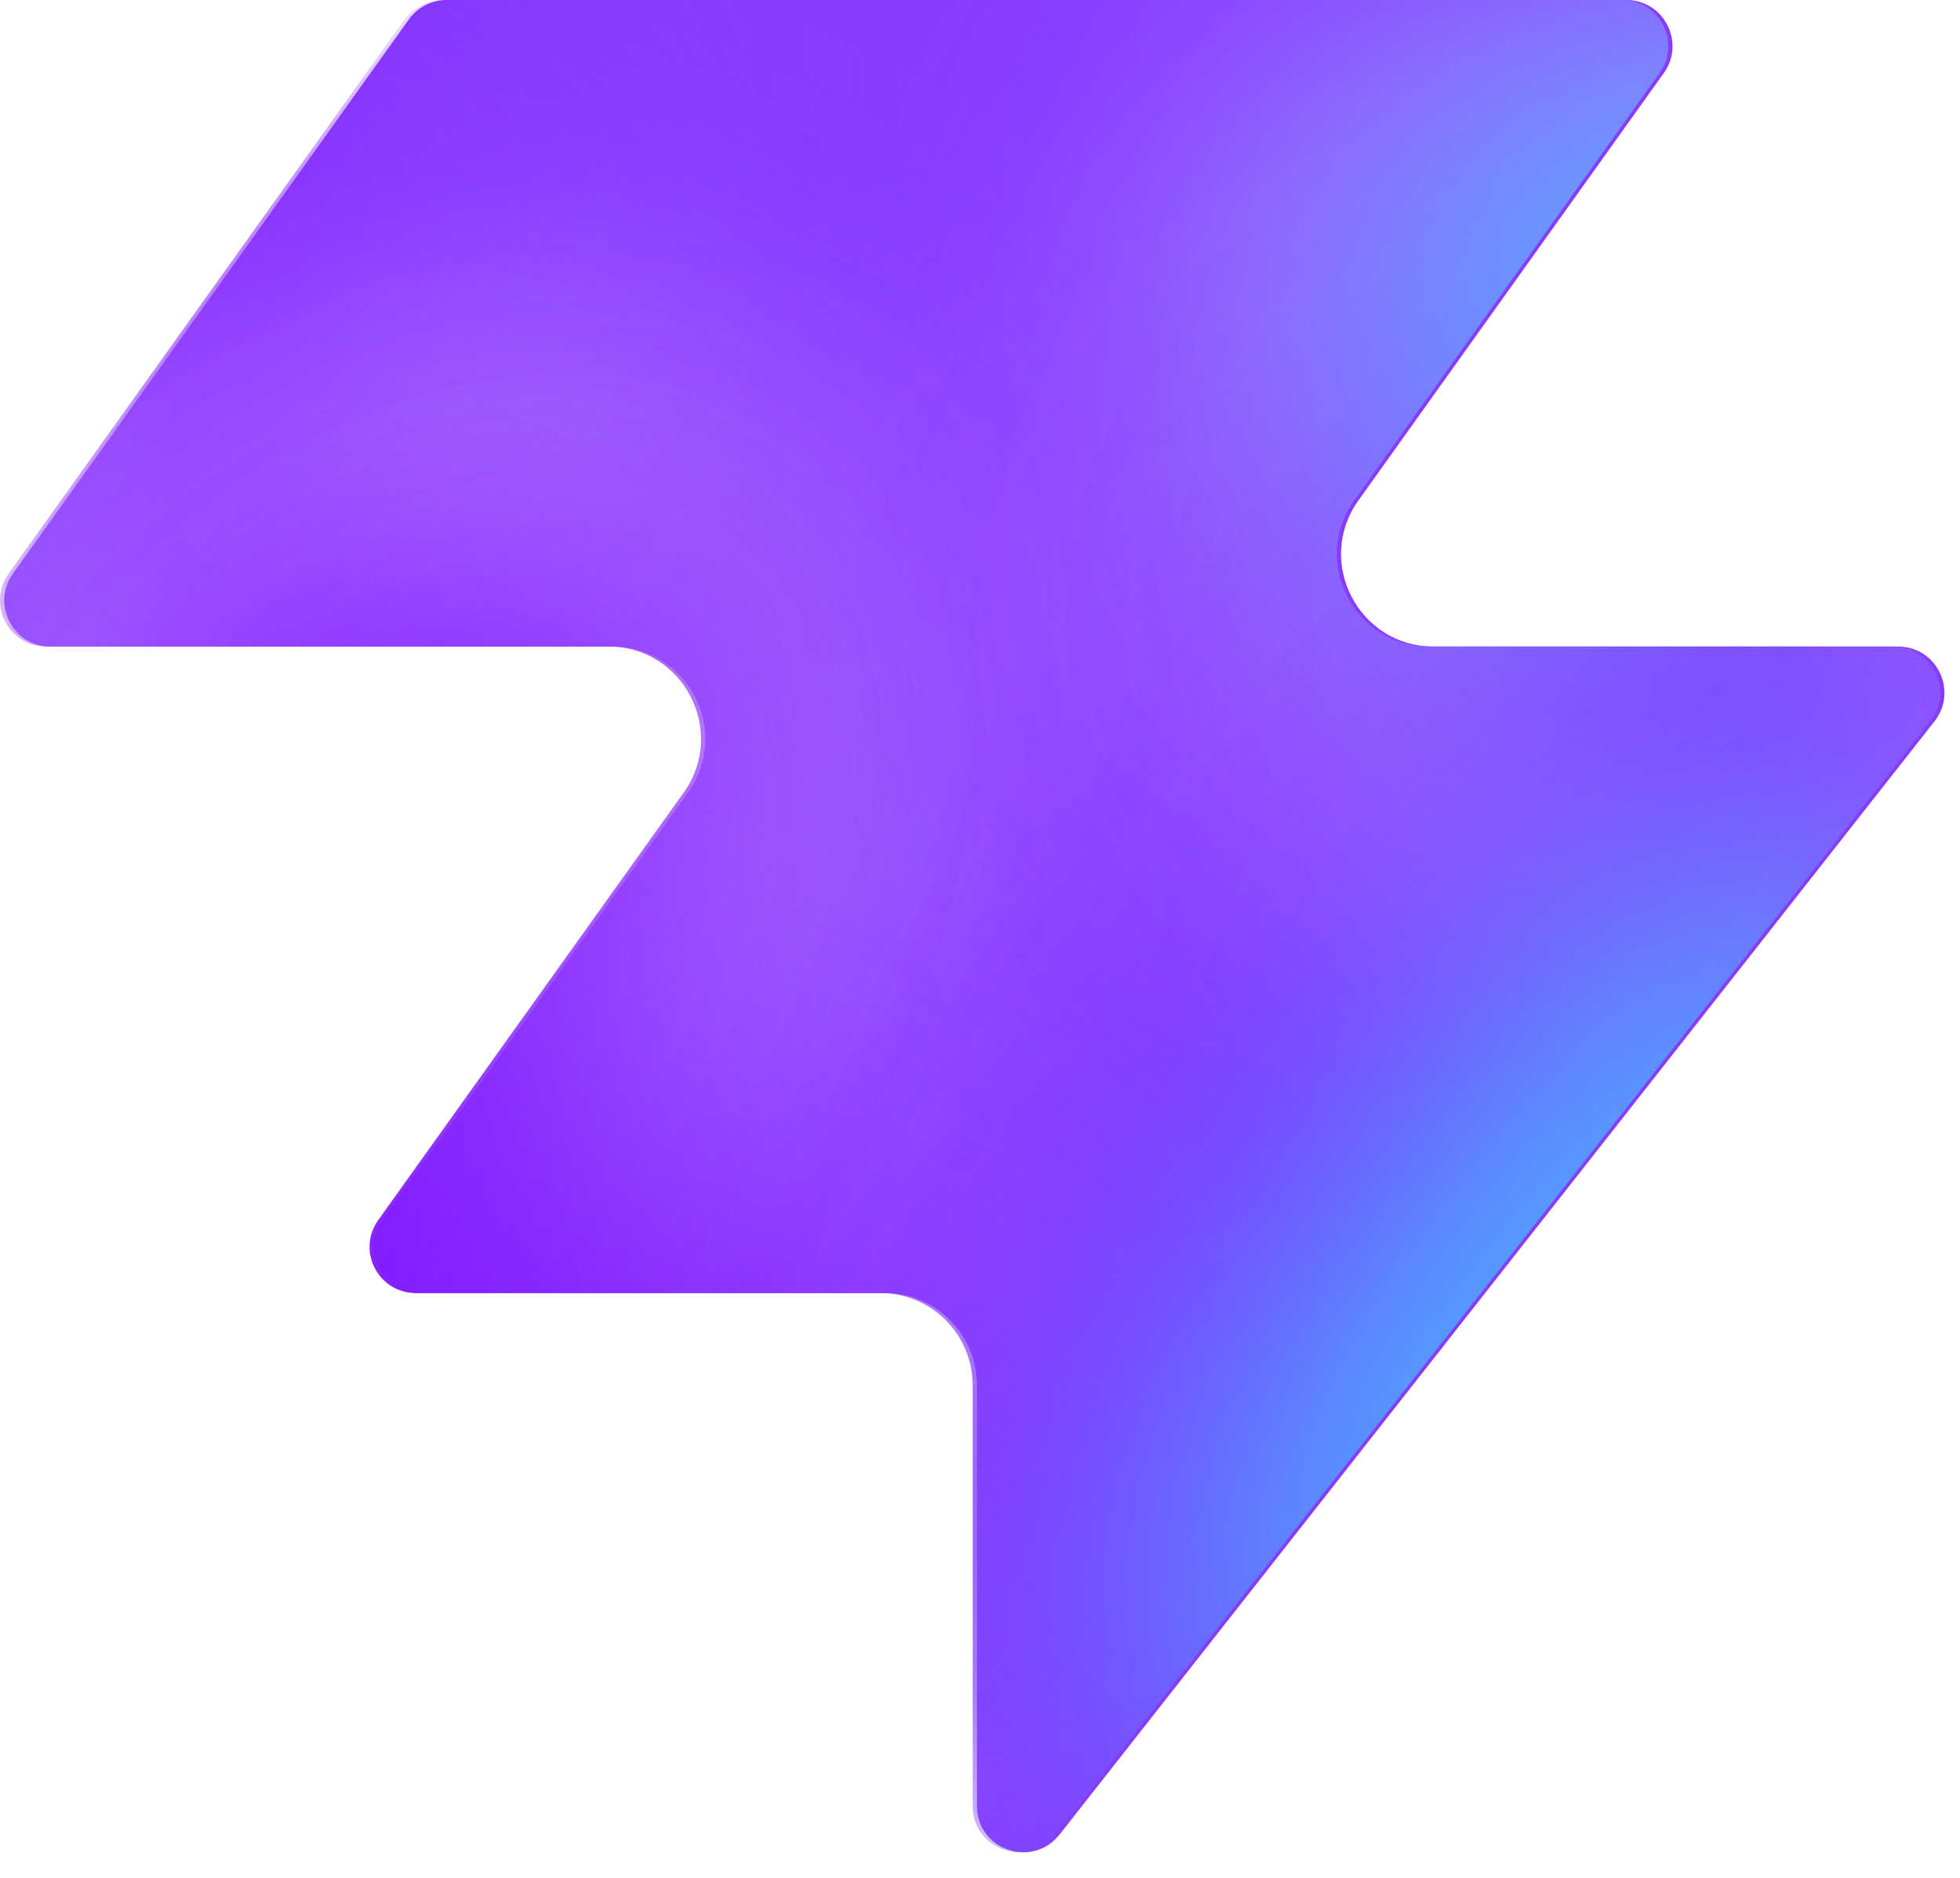
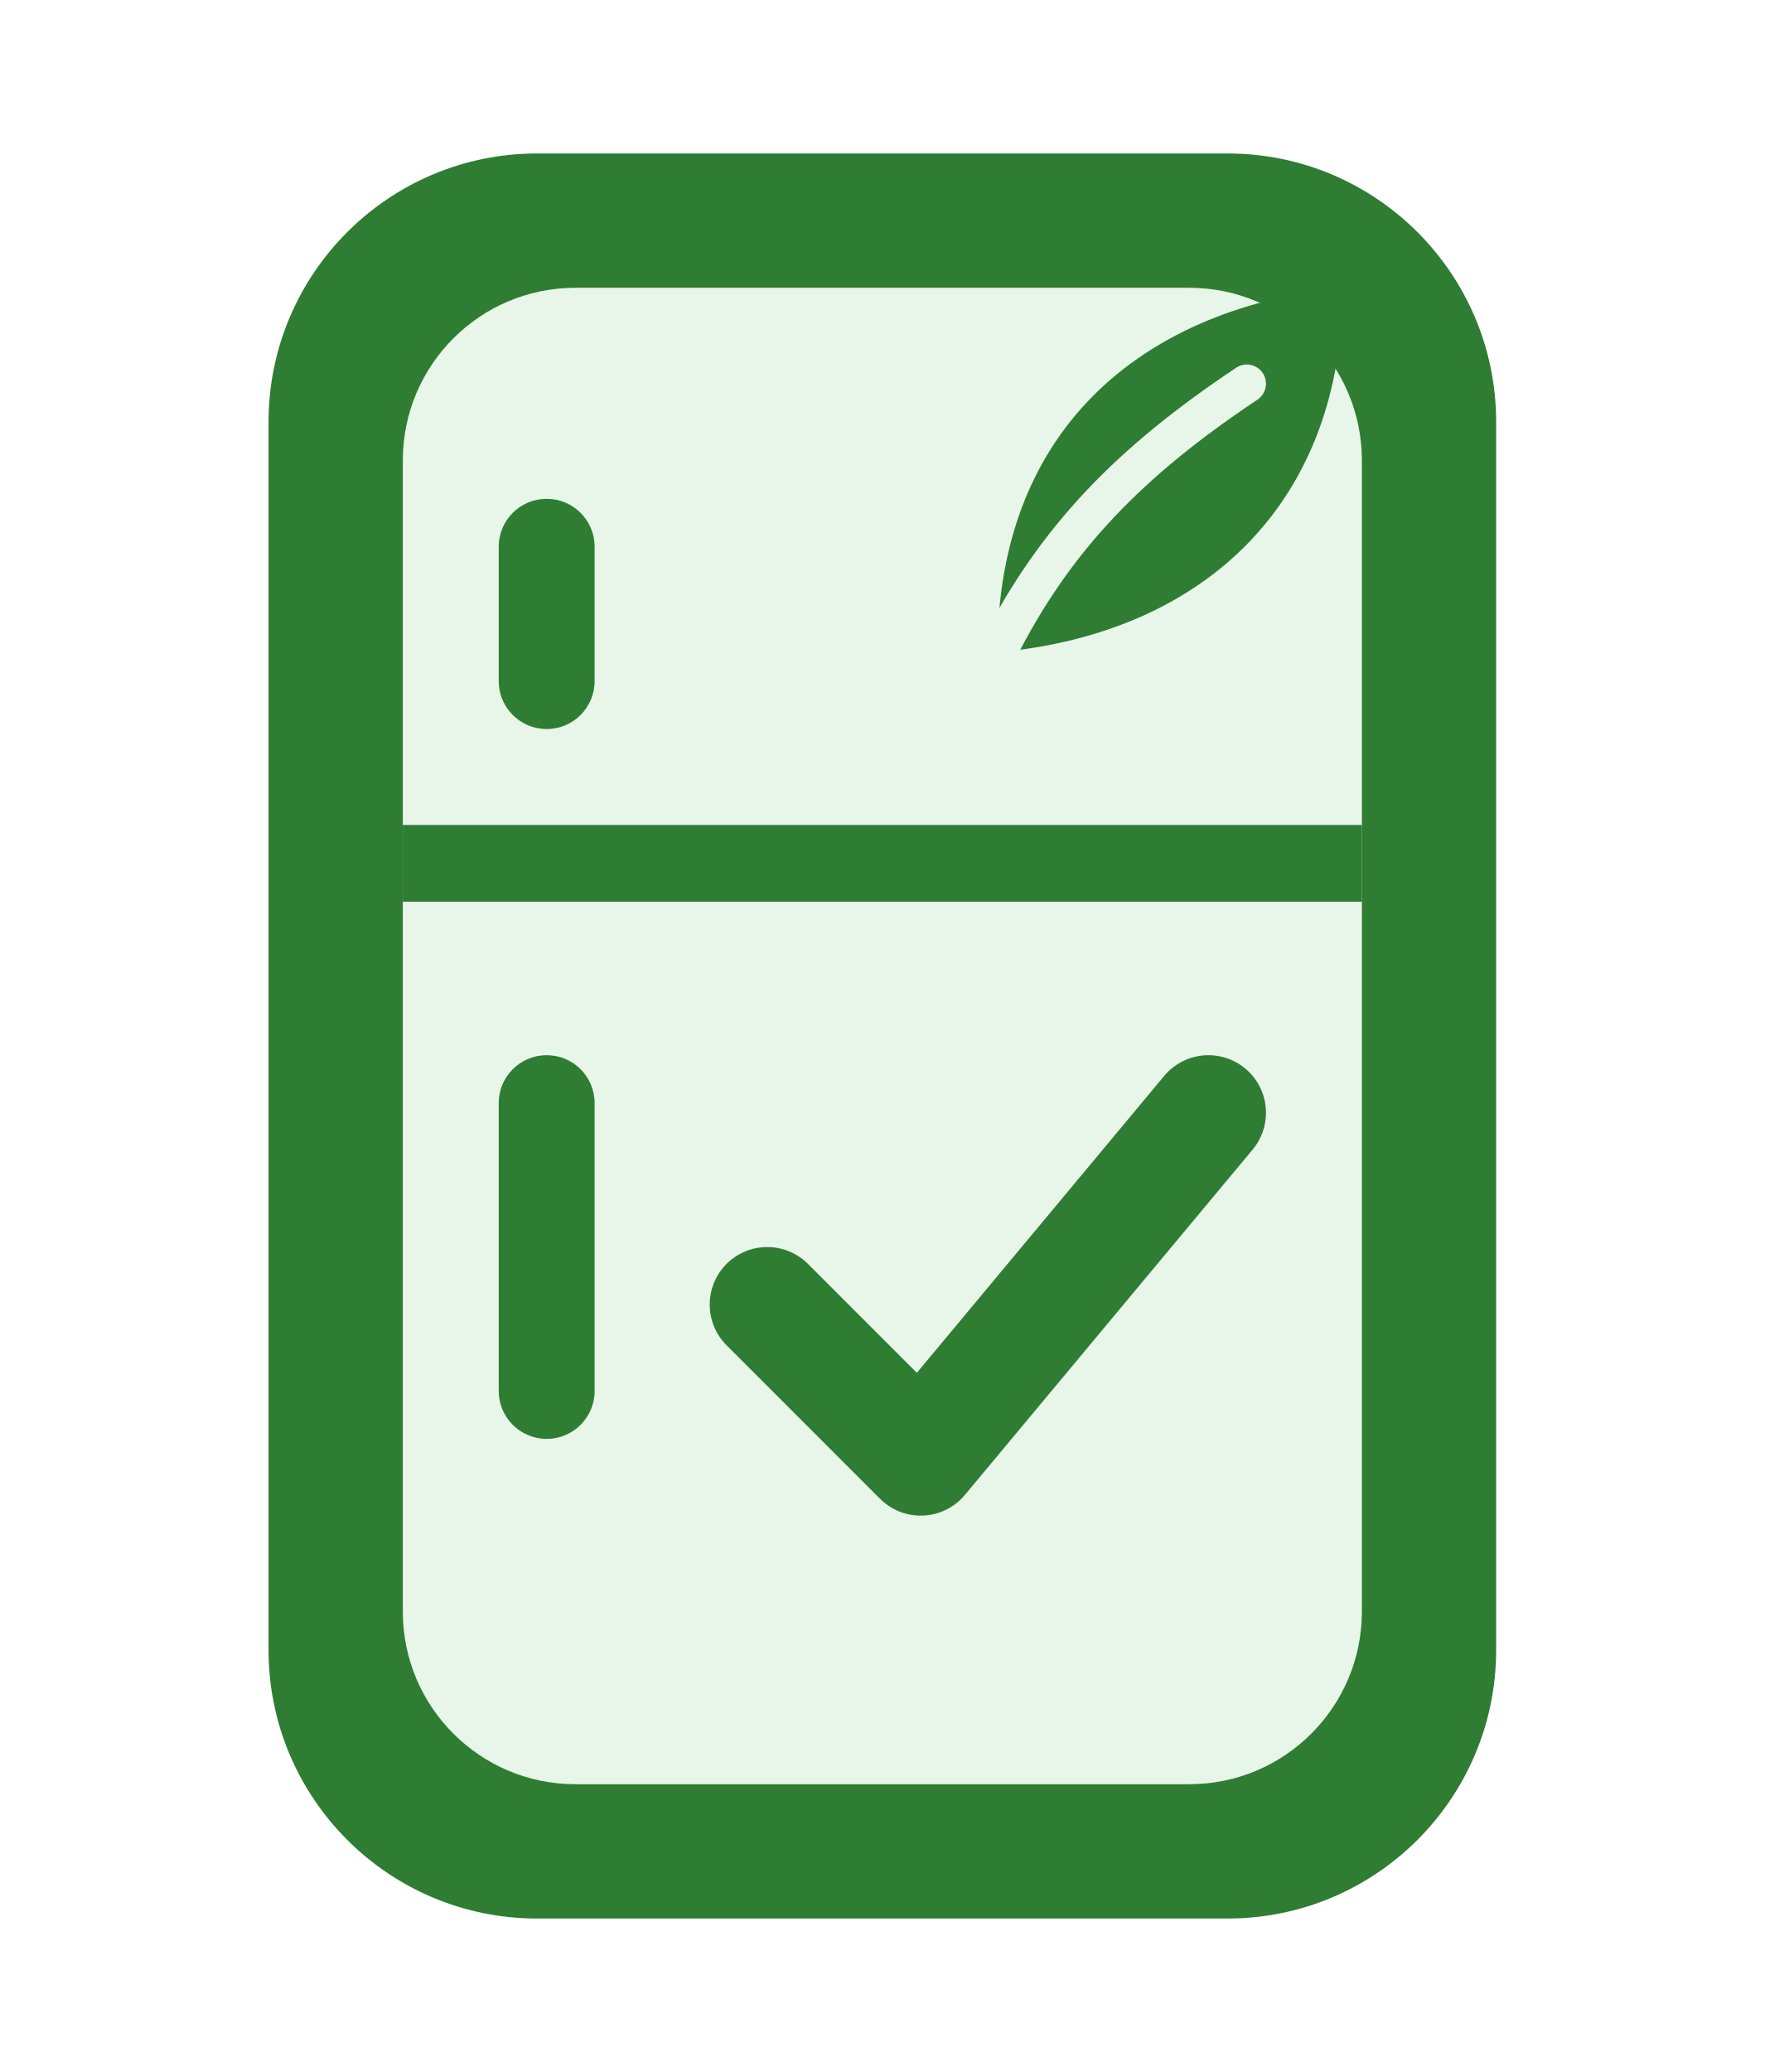
- <svg xmlns="http://www.w3.org/2000/svg" width="48" height="46" fill="none" viewBox="0 0 48 46">
-   <path fill="#863bff" d="M25.946 44.938c-.664.845-2.021.375-2.021-.698V33.937a2.26 2.26 0 0 0-2.262-2.262H10.287c-.92 0-1.456-1.04-.92-1.788l7.48-10.471c1.07-1.497 0-3.578-1.842-3.578H1.237c-.92 0-1.456-1.04-.92-1.788L10.013.474c.214-.297.556-.474.92-.474h28.894c.92 0 1.456 1.04.92 1.788l-7.48 10.471c-1.07 1.498 0 3.579 1.842 3.579h11.377c.943 0 1.473 1.088.89 1.83L25.947 44.94z" style="fill:#863bff;fill:color(display-p3 .525 .23 1);fill-opacity:1" />
-   <mask id="a" width="48" height="46" x="0" y="0" maskUnits="userSpaceOnUse" style="mask-type:alpha">
-     <path fill="#000" d="M25.842 44.938c-.664.844-2.021.375-2.021-.698V33.937a2.26 2.26 0 0 0-2.262-2.262H10.183c-.92 0-1.456-1.04-.92-1.788l7.48-10.471c1.07-1.498 0-3.579-1.842-3.579H1.133c-.92 0-1.456-1.04-.92-1.787L9.91.473c.214-.297.556-.474.92-.474h28.894c.92 0 1.456 1.04.92 1.788l-7.48 10.471c-1.07 1.498 0 3.578 1.842 3.578h11.377c.943 0 1.473 1.088.89 1.832L25.843 44.94z" style="fill:#000;fill-opacity:1" />
-   </mask>
-   <g mask="url(#a)">
-     <g filter="url(#b)">
-       <ellipse cx="5.508" cy="14.704" fill="#ede6ff" rx="5.508" ry="14.704" style="fill:#ede6ff;fill:color(display-p3 .927 .903 1);fill-opacity:1" transform="matrix(.00324 1 1 -.00324 -4.47 31.516)" />
-     </g>
-     <g filter="url(#c)">
-       <ellipse cx="10.399" cy="29.851" fill="#ede6ff" rx="10.399" ry="29.851" style="fill:#ede6ff;fill:color(display-p3 .927 .903 1);fill-opacity:1" transform="matrix(.00324 1 1 -.00324 -39.328 7.883)" />
-     </g>
-     <g filter="url(#d)">
-       <ellipse cx="5.508" cy="30.487" fill="#7e14ff" rx="5.508" ry="30.487" style="fill:#7e14ff;fill:color(display-p3 .492 .077 1);fill-opacity:1" transform="rotate(89.814 -25.913 -14.639)scale(1 -1)" />
-     </g>
-     <g filter="url(#e)">
-       <ellipse cx="5.508" cy="30.599" fill="#7e14ff" rx="5.508" ry="30.599" style="fill:#7e14ff;fill:color(display-p3 .492 .077 1);fill-opacity:1" transform="rotate(89.814 -32.644 -3.334)scale(1 -1)" />
-     </g>
-     <g filter="url(#f)">
-       <ellipse cx="5.508" cy="30.599" fill="#7e14ff" rx="5.508" ry="30.599" style="fill:#7e14ff;fill:color(display-p3 .492 .077 1);fill-opacity:1" transform="matrix(.00324 1 1 -.00324 -34.34 30.47)" />
-     </g>
-     <g filter="url(#g)">
-       <ellipse cx="14.072" cy="22.078" fill="#ede6ff" rx="14.072" ry="22.078" style="fill:#ede6ff;fill:color(display-p3 .927 .903 1);fill-opacity:1" transform="rotate(93.35 24.506 48.493)scale(-1 1)" />
-     </g>
-     <g filter="url(#h)">
-       <ellipse cx="3.47" cy="21.501" fill="#7e14ff" rx="3.47" ry="21.501" style="fill:#7e14ff;fill:color(display-p3 .492 .077 1);fill-opacity:1" transform="rotate(89.009 28.708 47.59)scale(-1 1)" />
-     </g>
-     <g filter="url(#i)">
-       <ellipse cx="3.47" cy="21.501" fill="#7e14ff" rx="3.47" ry="21.501" style="fill:#7e14ff;fill:color(display-p3 .492 .077 1);fill-opacity:1" transform="rotate(89.009 28.708 47.59)scale(-1 1)" />
-     </g>
-     <g filter="url(#j)">
-       <ellipse cx=".387" cy="8.972" fill="#7e14ff" rx="4.407" ry="29.108" style="fill:#7e14ff;fill:color(display-p3 .492 .077 1);fill-opacity:1" transform="rotate(39.51 .387 8.972)" />
-     </g>
-     <g filter="url(#k)">
-       <ellipse cx="47.523" cy="-6.092" fill="#7e14ff" rx="4.407" ry="29.108" style="fill:#7e14ff;fill:color(display-p3 .492 .077 1);fill-opacity:1" transform="rotate(37.892 47.523 -6.092)" />
-     </g>
-     <g filter="url(#l)">
-       <ellipse cx="41.412" cy="6.333" fill="#47bfff" rx="5.971" ry="9.665" style="fill:#47bfff;fill:color(display-p3 .28 .748 1);fill-opacity:1" transform="rotate(37.892 41.412 6.333)" />
-     </g>
-     <g filter="url(#m)">
-       <ellipse cx="-1.879" cy="38.332" fill="#7e14ff" rx="4.407" ry="29.108" style="fill:#7e14ff;fill:color(display-p3 .492 .077 1);fill-opacity:1" transform="rotate(37.892 -1.88 38.332)" />
-     </g>
-     <g filter="url(#n)">
-       <ellipse cx="-1.879" cy="38.332" fill="#7e14ff" rx="4.407" ry="29.108" style="fill:#7e14ff;fill:color(display-p3 .492 .077 1);fill-opacity:1" transform="rotate(37.892 -1.88 38.332)" />
-     </g>
-     <g filter="url(#o)">
-       <ellipse cx="35.651" cy="29.907" fill="#7e14ff" rx="4.407" ry="29.108" style="fill:#7e14ff;fill:color(display-p3 .492 .077 1);fill-opacity:1" transform="rotate(37.892 35.651 29.907)" />
-     </g>
-     <g filter="url(#p)">
-       <ellipse cx="38.418" cy="32.4" fill="#47bfff" rx="5.971" ry="15.297" style="fill:#47bfff;fill:color(display-p3 .28 .748 1);fill-opacity:1" transform="rotate(37.892 38.418 32.4)" />
-     </g>
-   </g>
-   <defs>
-     <filter id="b" width="60.045" height="41.654" x="-19.77" y="16.149" color-interpolation-filters="sRGB" filterUnits="userSpaceOnUse">
-       <feFlood flood-opacity="0" result="BackgroundImageFix" />
-       <feBlend in="SourceGraphic" in2="BackgroundImageFix" result="shape" />
-       <feGaussianBlur result="effect1_foregroundBlur_2002_17158" stdDeviation="7.659" />
-     </filter>
-     <filter id="c" width="90.34" height="51.437" x="-54.613" y="-7.533" color-interpolation-filters="sRGB" filterUnits="userSpaceOnUse">
-       <feFlood flood-opacity="0" result="BackgroundImageFix" />
-       <feBlend in="SourceGraphic" in2="BackgroundImageFix" result="shape" />
-       <feGaussianBlur result="effect1_foregroundBlur_2002_17158" stdDeviation="7.659" />
-     </filter>
-     <filter id="d" width="79.355" height="29.4" x="-49.64" y="2.03" color-interpolation-filters="sRGB" filterUnits="userSpaceOnUse">
-       <feFlood flood-opacity="0" result="BackgroundImageFix" />
-       <feBlend in="SourceGraphic" in2="BackgroundImageFix" result="shape" />
-       <feGaussianBlur result="effect1_foregroundBlur_2002_17158" stdDeviation="4.596" />
-     </filter>
-     <filter id="e" width="79.579" height="29.4" x="-45.045" y="20.029" color-interpolation-filters="sRGB" filterUnits="userSpaceOnUse">
-       <feFlood flood-opacity="0" result="BackgroundImageFix" />
-       <feBlend in="SourceGraphic" in2="BackgroundImageFix" result="shape" />
-       <feGaussianBlur result="effect1_foregroundBlur_2002_17158" stdDeviation="4.596" />
-     </filter>
-     <filter id="f" width="79.579" height="29.4" x="-43.513" y="21.178" color-interpolation-filters="sRGB" filterUnits="userSpaceOnUse">
-       <feFlood flood-opacity="0" result="BackgroundImageFix" />
-       <feBlend in="SourceGraphic" in2="BackgroundImageFix" result="shape" />
-       <feGaussianBlur result="effect1_foregroundBlur_2002_17158" stdDeviation="4.596" />
-     </filter>
-     <filter id="g" width="74.749" height="58.852" x="15.756" y="-17.901" color-interpolation-filters="sRGB" filterUnits="userSpaceOnUse">
-       <feFlood flood-opacity="0" result="BackgroundImageFix" />
-       <feBlend in="SourceGraphic" in2="BackgroundImageFix" result="shape" />
-       <feGaussianBlur result="effect1_foregroundBlur_2002_17158" stdDeviation="7.659" />
-     </filter>
-     <filter id="h" width="61.377" height="25.362" x="23.548" y="2.284" color-interpolation-filters="sRGB" filterUnits="userSpaceOnUse">
-       <feFlood flood-opacity="0" result="BackgroundImageFix" />
-       <feBlend in="SourceGraphic" in2="BackgroundImageFix" result="shape" />
-       <feGaussianBlur result="effect1_foregroundBlur_2002_17158" stdDeviation="4.596" />
-     </filter>
-     <filter id="i" width="61.377" height="25.362" x="23.548" y="2.284" color-interpolation-filters="sRGB" filterUnits="userSpaceOnUse">
-       <feFlood flood-opacity="0" result="BackgroundImageFix" />
-       <feBlend in="SourceGraphic" in2="BackgroundImageFix" result="shape" />
-       <feGaussianBlur result="effect1_foregroundBlur_2002_17158" stdDeviation="4.596" />
-     </filter>
-     <filter id="j" width="56.045" height="63.649" x="-27.636" y="-22.853" color-interpolation-filters="sRGB" filterUnits="userSpaceOnUse">
-       <feFlood flood-opacity="0" result="BackgroundImageFix" />
-       <feBlend in="SourceGraphic" in2="BackgroundImageFix" result="shape" />
-       <feGaussianBlur result="effect1_foregroundBlur_2002_17158" stdDeviation="4.596" />
-     </filter>
-     <filter id="k" width="54.814" height="64.646" x="20.116" y="-38.415" color-interpolation-filters="sRGB" filterUnits="userSpaceOnUse">
-       <feFlood flood-opacity="0" result="BackgroundImageFix" />
-       <feBlend in="SourceGraphic" in2="BackgroundImageFix" result="shape" />
-       <feGaussianBlur result="effect1_foregroundBlur_2002_17158" stdDeviation="4.596" />
-     </filter>
-     <filter id="l" width="33.541" height="35.313" x="24.641" y="-11.323" color-interpolation-filters="sRGB" filterUnits="userSpaceOnUse">
-       <feFlood flood-opacity="0" result="BackgroundImageFix" />
-       <feBlend in="SourceGraphic" in2="BackgroundImageFix" result="shape" />
-       <feGaussianBlur result="effect1_foregroundBlur_2002_17158" stdDeviation="4.596" />
-     </filter>
-     <filter id="m" width="54.814" height="64.646" x="-29.286" y="6.009" color-interpolation-filters="sRGB" filterUnits="userSpaceOnUse">
-       <feFlood flood-opacity="0" result="BackgroundImageFix" />
-       <feBlend in="SourceGraphic" in2="BackgroundImageFix" result="shape" />
-       <feGaussianBlur result="effect1_foregroundBlur_2002_17158" stdDeviation="4.596" />
-     </filter>
-     <filter id="n" width="54.814" height="64.646" x="-29.286" y="6.009" color-interpolation-filters="sRGB" filterUnits="userSpaceOnUse">
-       <feFlood flood-opacity="0" result="BackgroundImageFix" />
-       <feBlend in="SourceGraphic" in2="BackgroundImageFix" result="shape" />
-       <feGaussianBlur result="effect1_foregroundBlur_2002_17158" stdDeviation="4.596" />
-     </filter>
-     <filter id="o" width="54.814" height="64.646" x="8.244" y="-2.416" color-interpolation-filters="sRGB" filterUnits="userSpaceOnUse">
-       <feFlood flood-opacity="0" result="BackgroundImageFix" />
-       <feBlend in="SourceGraphic" in2="BackgroundImageFix" result="shape" />
-       <feGaussianBlur result="effect1_foregroundBlur_2002_17158" stdDeviation="4.596" />
-     </filter>
-     <filter id="p" width="39.409" height="43.623" x="18.713" y="10.588" color-interpolation-filters="sRGB" filterUnits="userSpaceOnUse">
-       <feFlood flood-opacity="0" result="BackgroundImageFix" />
-       <feBlend in="SourceGraphic" in2="BackgroundImageFix" result="shape" />
-       <feGaussianBlur result="effect1_foregroundBlur_2002_17158" stdDeviation="4.596" />
-     </filter>
-   </defs>
+ <svg xmlns="http://www.w3.org/2000/svg" viewBox="0 0 92 108" width="480">
+   <rect x="14" y="8" width="64" height="92" rx="14" fill="#2E7D32" />
+   <rect x="21" y="15" width="50" height="78" rx="9" fill="#E8F5E9" />
+   <rect x="21" y="43" width="50" height="4" fill="#2E7D32" />
+   <rect x="26" y="26" width="5" height="12" rx="2.5" fill="#2E7D32" />
+   <rect x="26" y="55" width="5" height="20" rx="2.5" fill="#2E7D32" />
+   <path d="M52 34 C52 22 60 16 70 15 C70 26 63 33 52 34 Z" fill="#2E7D32" />
+   <path d="M52 34 C55 28 59 24 65 20" stroke="#E8F5E9" stroke-width="2" fill="none" stroke-linecap="round" />
+   <path d="M40 68 L48 76 L63 58" stroke="#2E7D32" stroke-width="6" fill="none" stroke-linecap="round" stroke-linejoin="round" />
</svg>
